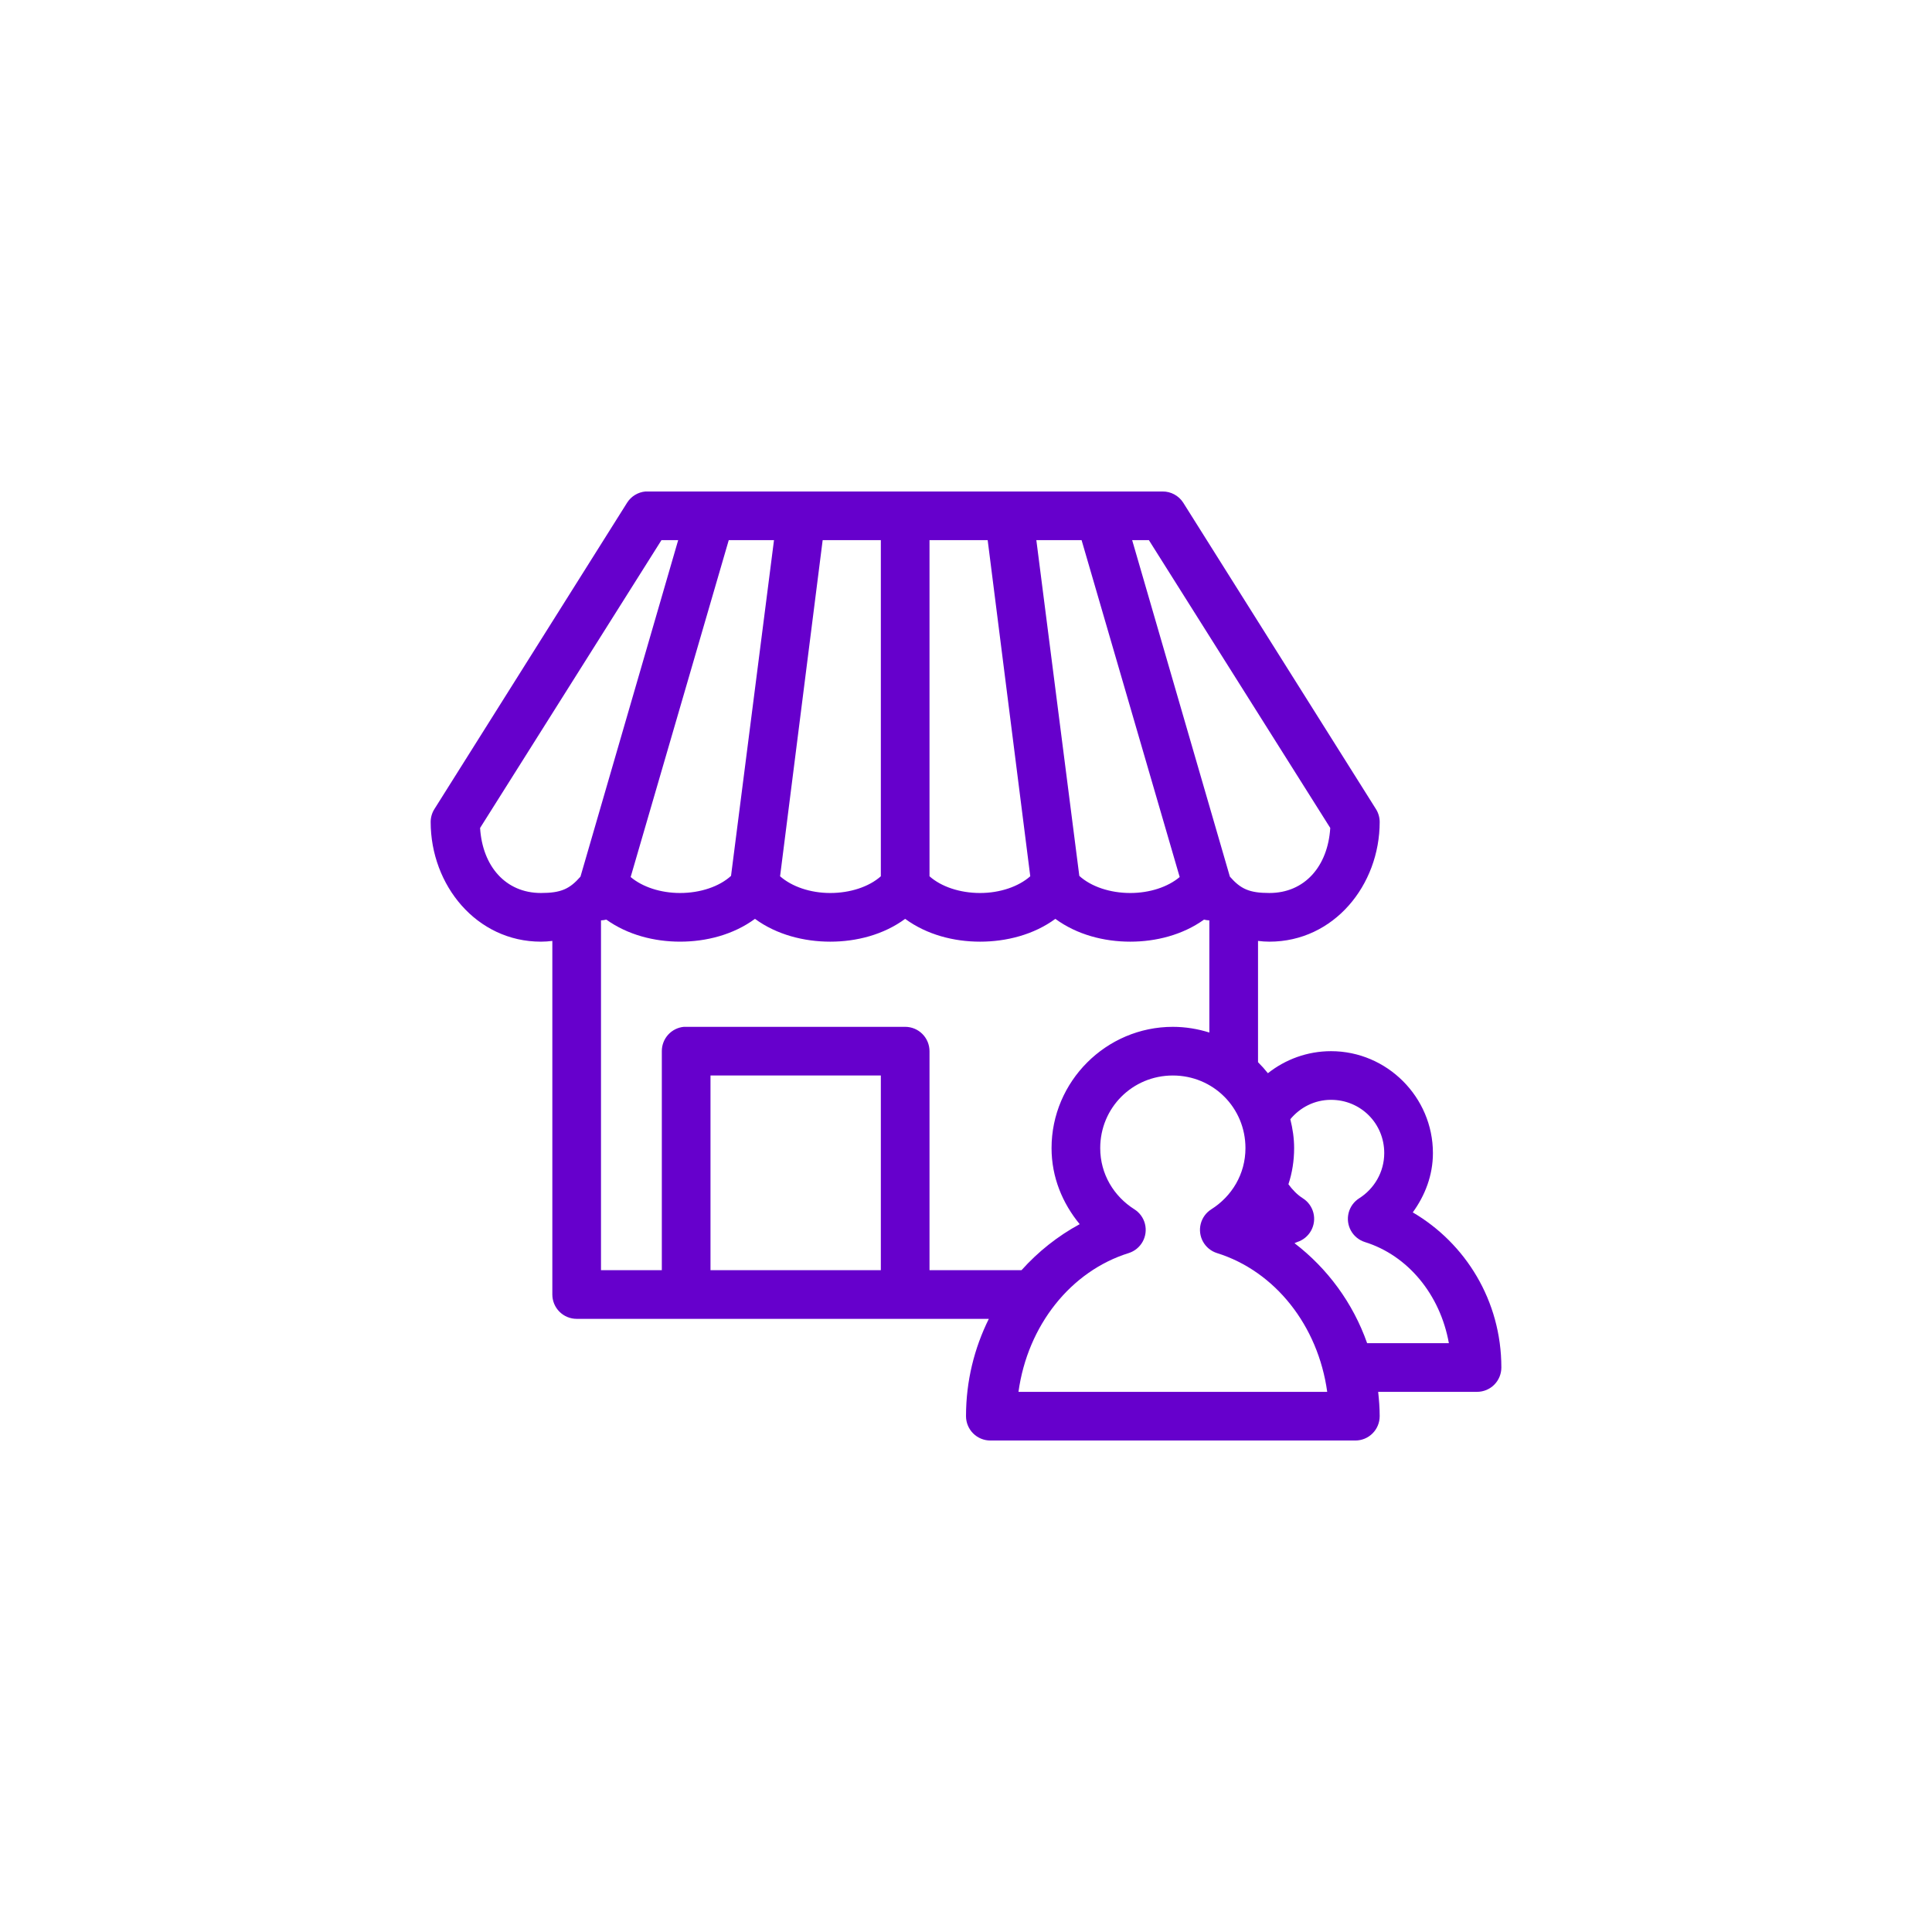
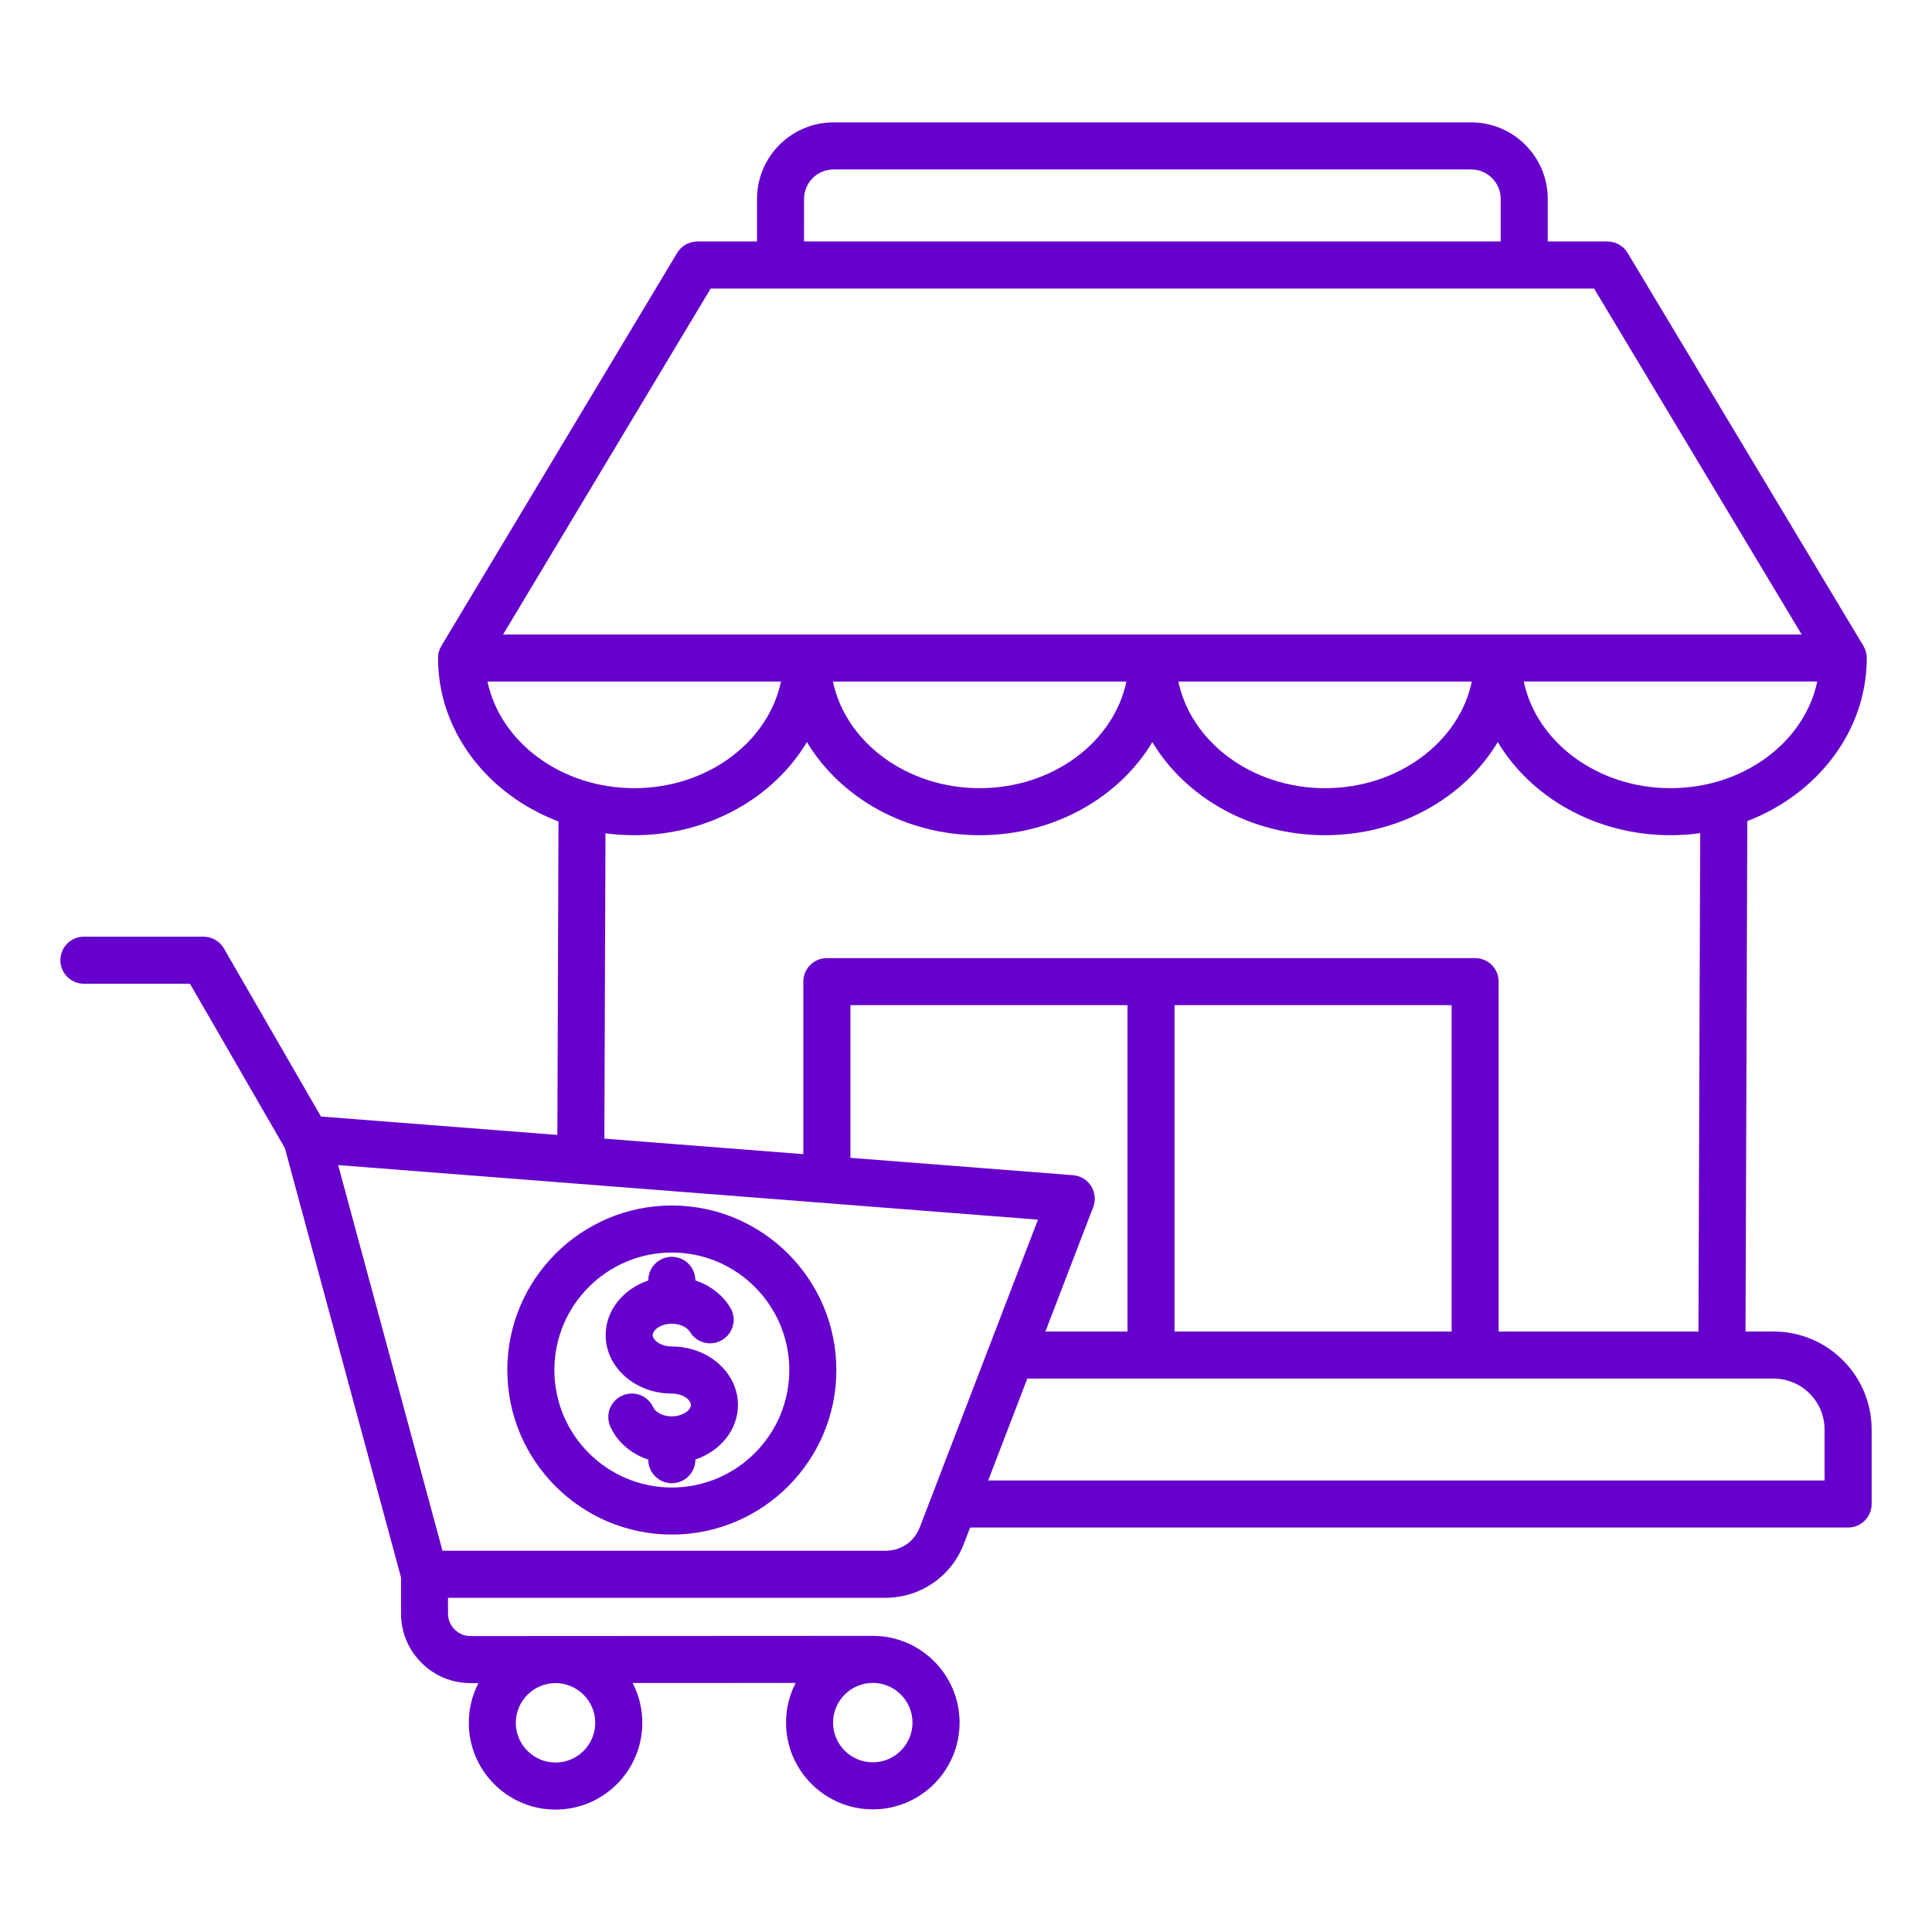
<svg xmlns="http://www.w3.org/2000/svg" width="1200pt" height="1200pt" version="1.1" viewBox="0 0 1200 1200">
-   <path d="m400.92 305.27c-4.629 0.418-8.812 2.945-11.336 6.848l-119.73 190.35c-1.527 2.398-2.344 5.184-2.359 8.027 0 39.316 28.465 74.391 68.484 74.391 2.43 0 4.793-0.176 7.086-0.473v219.63c0 4.012 1.594 7.856 4.426 10.688 2.836 2.836 6.68 4.43 10.688 4.43h256c-8.984 18.129-14.172 38.535-14.172 60.457 0.004 4.008 1.594 7.852 4.43 10.688 2.832 2.832 6.68 4.426 10.688 4.426h226.71c4.008 0 7.852-1.594 10.684-4.426 2.836-2.836 4.43-6.68 4.43-10.688 0-5.144-0.402-10.137-0.945-15.117h61.402c4.008 0 7.852-1.59 10.688-4.426 2.832-2.836 4.426-6.68 4.426-10.688 0-41.586-22.363-77.227-55.023-96.352 7.59-10.449 12.516-23.004 12.516-36.844 0-34.773-28.516-63.289-63.293-63.289-14.754 0-28.434 5.164-39.203 13.695-1.891-2.383-3.981-4.707-6.137-6.848v-75.336c2.289 0.297 4.656 0.473 7.082 0.473 40.023 0 68.488-35.074 68.488-74.391-0.016-2.844-0.836-5.629-2.363-8.027l-119.73-190.35c-2.809-4.301-7.613-6.883-12.75-6.848h-319.76c-0.473-0.023-0.945-0.023-1.418 0zm9.918 30.227h10.391l-60.691 209c-6.707 7.644-12.043 10.156-24.562 10.156-21.934 0-36.312-16.633-37.785-40.387zm41.801 0h28.105l-26.688 208.53c-7.285 6.644-19.066 10.629-31.645 10.629-12.09 0-23.371-3.734-30.703-9.922zm58.332 0h36.133v208.77c-7.301 6.512-18.969 10.391-31.41 10.391-12.367 0-23.863-3.949-31.172-10.391zm66.363 0h36.129l26.453 208.77c-7.312 6.441-18.809 10.391-31.176 10.391-12.441 0-24.105-3.879-31.406-10.391zm66.359 0h28.102l60.93 209.24c-7.332 6.188-18.609 9.922-30.699 9.922-12.582 0-24.363-3.984-31.645-10.629zm59.512 0h10.391l112.65 178.77c-1.473 23.754-15.848 40.387-37.785 40.387-12.52 0-17.852-2.512-24.559-10.156zm-234.27 235.22c13.469 9.891 30.52 14.168 46.758 14.168 16.238 0 33.055-4.277 46.523-14.168 13.473 9.891 30.285 14.168 46.523 14.168 16.242 0 33.293-4.277 46.762-14.168 13.469 9.891 30.285 14.168 46.523 14.168 15.953 0 32.469-4.16 45.816-13.695 1.078 0.277 2.188 0.438 3.305 0.473v69.664c-7.129-2.25-14.824-3.539-22.672-3.539-41.426 0-75.336 33.906-75.336 75.332 0 18.078 6.789 34.234 17.477 47.234-13.582 7.356-25.824 17.078-36.133 28.574h-57.148v-136.03c-0.004-4.008-1.594-7.852-4.43-10.688-2.832-2.836-6.68-4.426-10.688-4.426h-136.03c-0.473-0.023-0.945-0.023-1.418 0-3.758 0.352-7.246 2.102-9.781 4.898-2.535 2.797-3.93 6.441-3.914 10.215v136.03h-37.785v-217.27c1.113-0.035 2.223-0.195 3.305-0.473 13.344 9.535 29.859 13.695 45.816 13.695 16.234 0 33.051-4.277 46.523-14.168zm-27.633 97.297h105.8v120.91h-105.8zm287.17 0c25.09 0 45.105 20.016 45.105 45.105 0 16.18-8.535 30.012-21.254 38.023-3.25 2.07-5.586 5.301-6.535 9.039-0.945 3.734-0.43 7.691 1.441 11.059 1.875 3.371 4.965 5.894 8.637 7.062 36 11.219 62.789 44.914 68.488 86.195h-191.76c5.699-41.281 32.484-74.977 68.484-86.195 3.672-1.168 6.762-3.691 8.637-7.062 1.871-3.367 2.387-7.324 1.441-11.059-0.945-3.738-3.285-6.969-6.535-9.039-12.719-8.012-21.254-21.844-21.254-38.023 0-25.09 20.016-45.105 45.105-45.105zm98.242 15.113c18.441 0 33.062 14.625 33.062 33.062 0 11.832-6.281 22.242-15.586 28.105-3.25 2.07-5.59 5.301-6.535 9.039-0.945 3.734-0.43 7.691 1.441 11.059 1.875 3.367 4.965 5.894 8.637 7.059 26.66 8.309 46.754 32.543 52.191 62.82h-50.773c-8.828-25.066-24.699-46.461-45.109-62.109 0.582-0.199 1.07-0.527 1.656-0.711 3.672-1.164 6.762-3.691 8.633-7.059 1.875-3.367 2.391-7.324 1.445-11.059-0.949-3.738-3.285-6.969-6.539-9.039-3.453-2.176-6.461-5.285-8.973-8.738 2.324-7.027 3.543-14.582 3.543-22.438 0-6.215-0.922-12.156-2.363-17.945 6.035-7.281 14.988-12.047 25.27-12.047z" fill="#60c" />
+   <path d="m417.29 748.76c-56.352 0-102.19 45.836-102.19 102.19 0 56.352 45.836 102.19 102.19 102.19 56.352 0 102.19-45.836 102.19-102.19 0-56.348-45.852-102.19-102.19-102.19zm0 175.16c-40.238 0-72.961-32.738-72.961-72.977s32.738-72.977 72.961-72.977c40.238 0 72.961 32.738 72.961 72.977s-32.727 72.977-72.961 72.977zm41.074-51.289c0 15.477-11.012 28.711-26.477 33.926v0.086c0 8.062-6.539 14.613-14.613 14.613-8.062 0-14.613-6.539-14.613-14.613v-0.051c-10.562-3.512-19.176-10.773-23.539-20.414-3.324-7.352-0.062-16.012 7.301-19.324 7.352-3.324 16.012-0.062 19.336 7.301 1.25 2.762 5.602 5.562 11.512 5.562 6.676 0 11.863-3.801 11.863-7.074 0-3.273-5.188-7.074-11.863-7.074-22.648 0-41.086-16.289-41.086-36.301 0-15.477 11.012-28.711 26.477-33.926l0.004-0.098c0-8.062 6.539-14.613 14.613-14.613 8.062 0 14.613 6.539 14.613 14.613v0.062c9.199 3.062 16.988 9 21.727 16.949 4.137 6.926 1.875 15.898-5.062 20.039-6.926 4.137-15.898 1.875-20.039-5.062-1.449-2.426-5.586-5.051-11.25-5.051-6.676 0-11.863 3.801-11.863 7.074 0 3.273 5.188 7.074 11.863 7.074 22.672 0.016 41.098 16.289 41.098 36.301zm643.27-45.586h-17.461l1.113-317.05c43.562-16.789 74.164-55.852 74.188-101.25 0.012-2.625-0.688-5.238-2.086-7.562l-146.46-244.1c-2.637-4.398-7.402-7.086-12.527-7.086h-37.062v-26.438c0-26.211-21.324-47.539-47.539-47.539h-396.07c-26.211 0-47.539 21.324-47.539 47.539v26.438h-37.062c-5.137 0-9.887 2.688-12.523 7.086l-146.46 244.1c-1.387 2.312-2.086 4.914-2.086 7.512 0 45.637 30.914 84.875 74.824 101.52l-0.688 194.71-146.85-11.434-60.273-104.39c-2.613-4.523-7.438-7.301-12.648-7.301h-74.301c-8.074-0.012-14.613 6.539-14.613 14.602s6.539 14.613 14.613 14.613h65.875l58.949 102.1 72.125 266.62v22.488c0 11.512 4.5 22.352 12.664 30.523 8.164 8.164 19 12.664 30.5 12.664h0.023 4.914c-3.824 7.398-5.988 15.789-5.988 24.676 0 29.711 24.176 53.887 53.887 53.887s53.887-24.176 53.887-53.887c0-8.898-2.176-17.312-6.012-24.727l101.26-0.051c-3.812 7.387-5.977 15.762-5.977 24.637 0 29.711 24.176 53.887 53.887 53.887s53.887-24.176 53.887-53.887c0-29.711-24.176-53.887-53.887-53.887h-0.012l-249.88 0.137h-0.012c-3.699 0-7.199-1.461-9.836-4.102-2.648-2.648-4.113-6.148-4.113-9.863v-9.812h271.54c21.863 0 41.051-13.188 48.887-33.586l3.863-10.051h545.34c8.062 0 14.613-6.539 14.613-14.613v-46.25c0-33.586-27.301-60.887-60.863-60.887zm-559.55 218.24h0.023c13.602 0 24.664 11.062 24.664 24.664s-11.062 24.664-24.676 24.664c-13.613 0-24.664-11.062-24.664-24.664 0.004-13.59 11.066-24.652 24.652-24.664zm-197.04 0.125c13.602 0 24.664 11.062 24.664 24.664s-11.062 24.664-24.664 24.664c-13.602 0-24.664-11.062-24.664-24.664 0-13.59 11.062-24.664 24.664-24.664zm692.54-555.86c-45.375 0-83.25-28.602-91.148-66.238h182.3c-7.914 37.637-45.777 66.238-91.152 66.238zm-538.17-365.99c0-10.102 8.211-18.312 18.312-18.312h396.07c10.102 0 18.312 8.211 18.312 18.312v26.438h-432.7zm-58.016 55.664h548.73l128.93 214.88h-806.59zm472.79 244.09c-7.898 37.625-45.773 66.238-91.148 66.238s-83.25-28.602-91.148-66.238zm-214.55 0c-7.898 37.625-45.773 66.238-91.148 66.238s-83.25-28.602-91.148-66.238zm-396.85 0h182.3c-7.898 37.625-45.773 66.238-91.148 66.238-45.379 0-83.242-28.602-91.152-66.238zm73.285 94.273c5.836 0.773 11.801 1.176 17.863 1.176 46.301 0 86.648-23.438 107.27-57.852 20.625 34.414 60.977 57.852 107.27 57.852 46.301 0 86.648-23.438 107.27-57.852 20.625 34.414 60.977 57.852 107.27 57.852 46.301 0 86.648-23.426 107.27-57.852 20.625 34.414 60.977 57.852 107.27 57.852 6.273 0 12.438-0.426 18.461-1.262l-1.086 309.54h-124.11l0.012-217.33c0-8.062-6.539-14.613-14.613-14.613l-402.64 0.004c-8.062 0-14.613 6.539-14.613 14.613v107.15l-123.59-9.637zm525.55 106.73v202.73h-172.1v-202.73zm-223.91 112.38c-2.461-3.898-6.625-6.414-11.211-6.762l-138.29-10.789v-94.824h172.1v202.73h-51l29.699-77.312c1.637-4.301 1.164-9.141-1.301-13.039zm-106.3 211.66c-3.574 9.301-11.648 14.852-21.613 14.852l-274.96-0.004-64.801-239.55 434.66 33.887zm561.86-28.801h-519.5l24.301-63.289h463.55c17.449 0 31.648 14.199 31.648 31.637z" fill="#60c" />
</svg>
